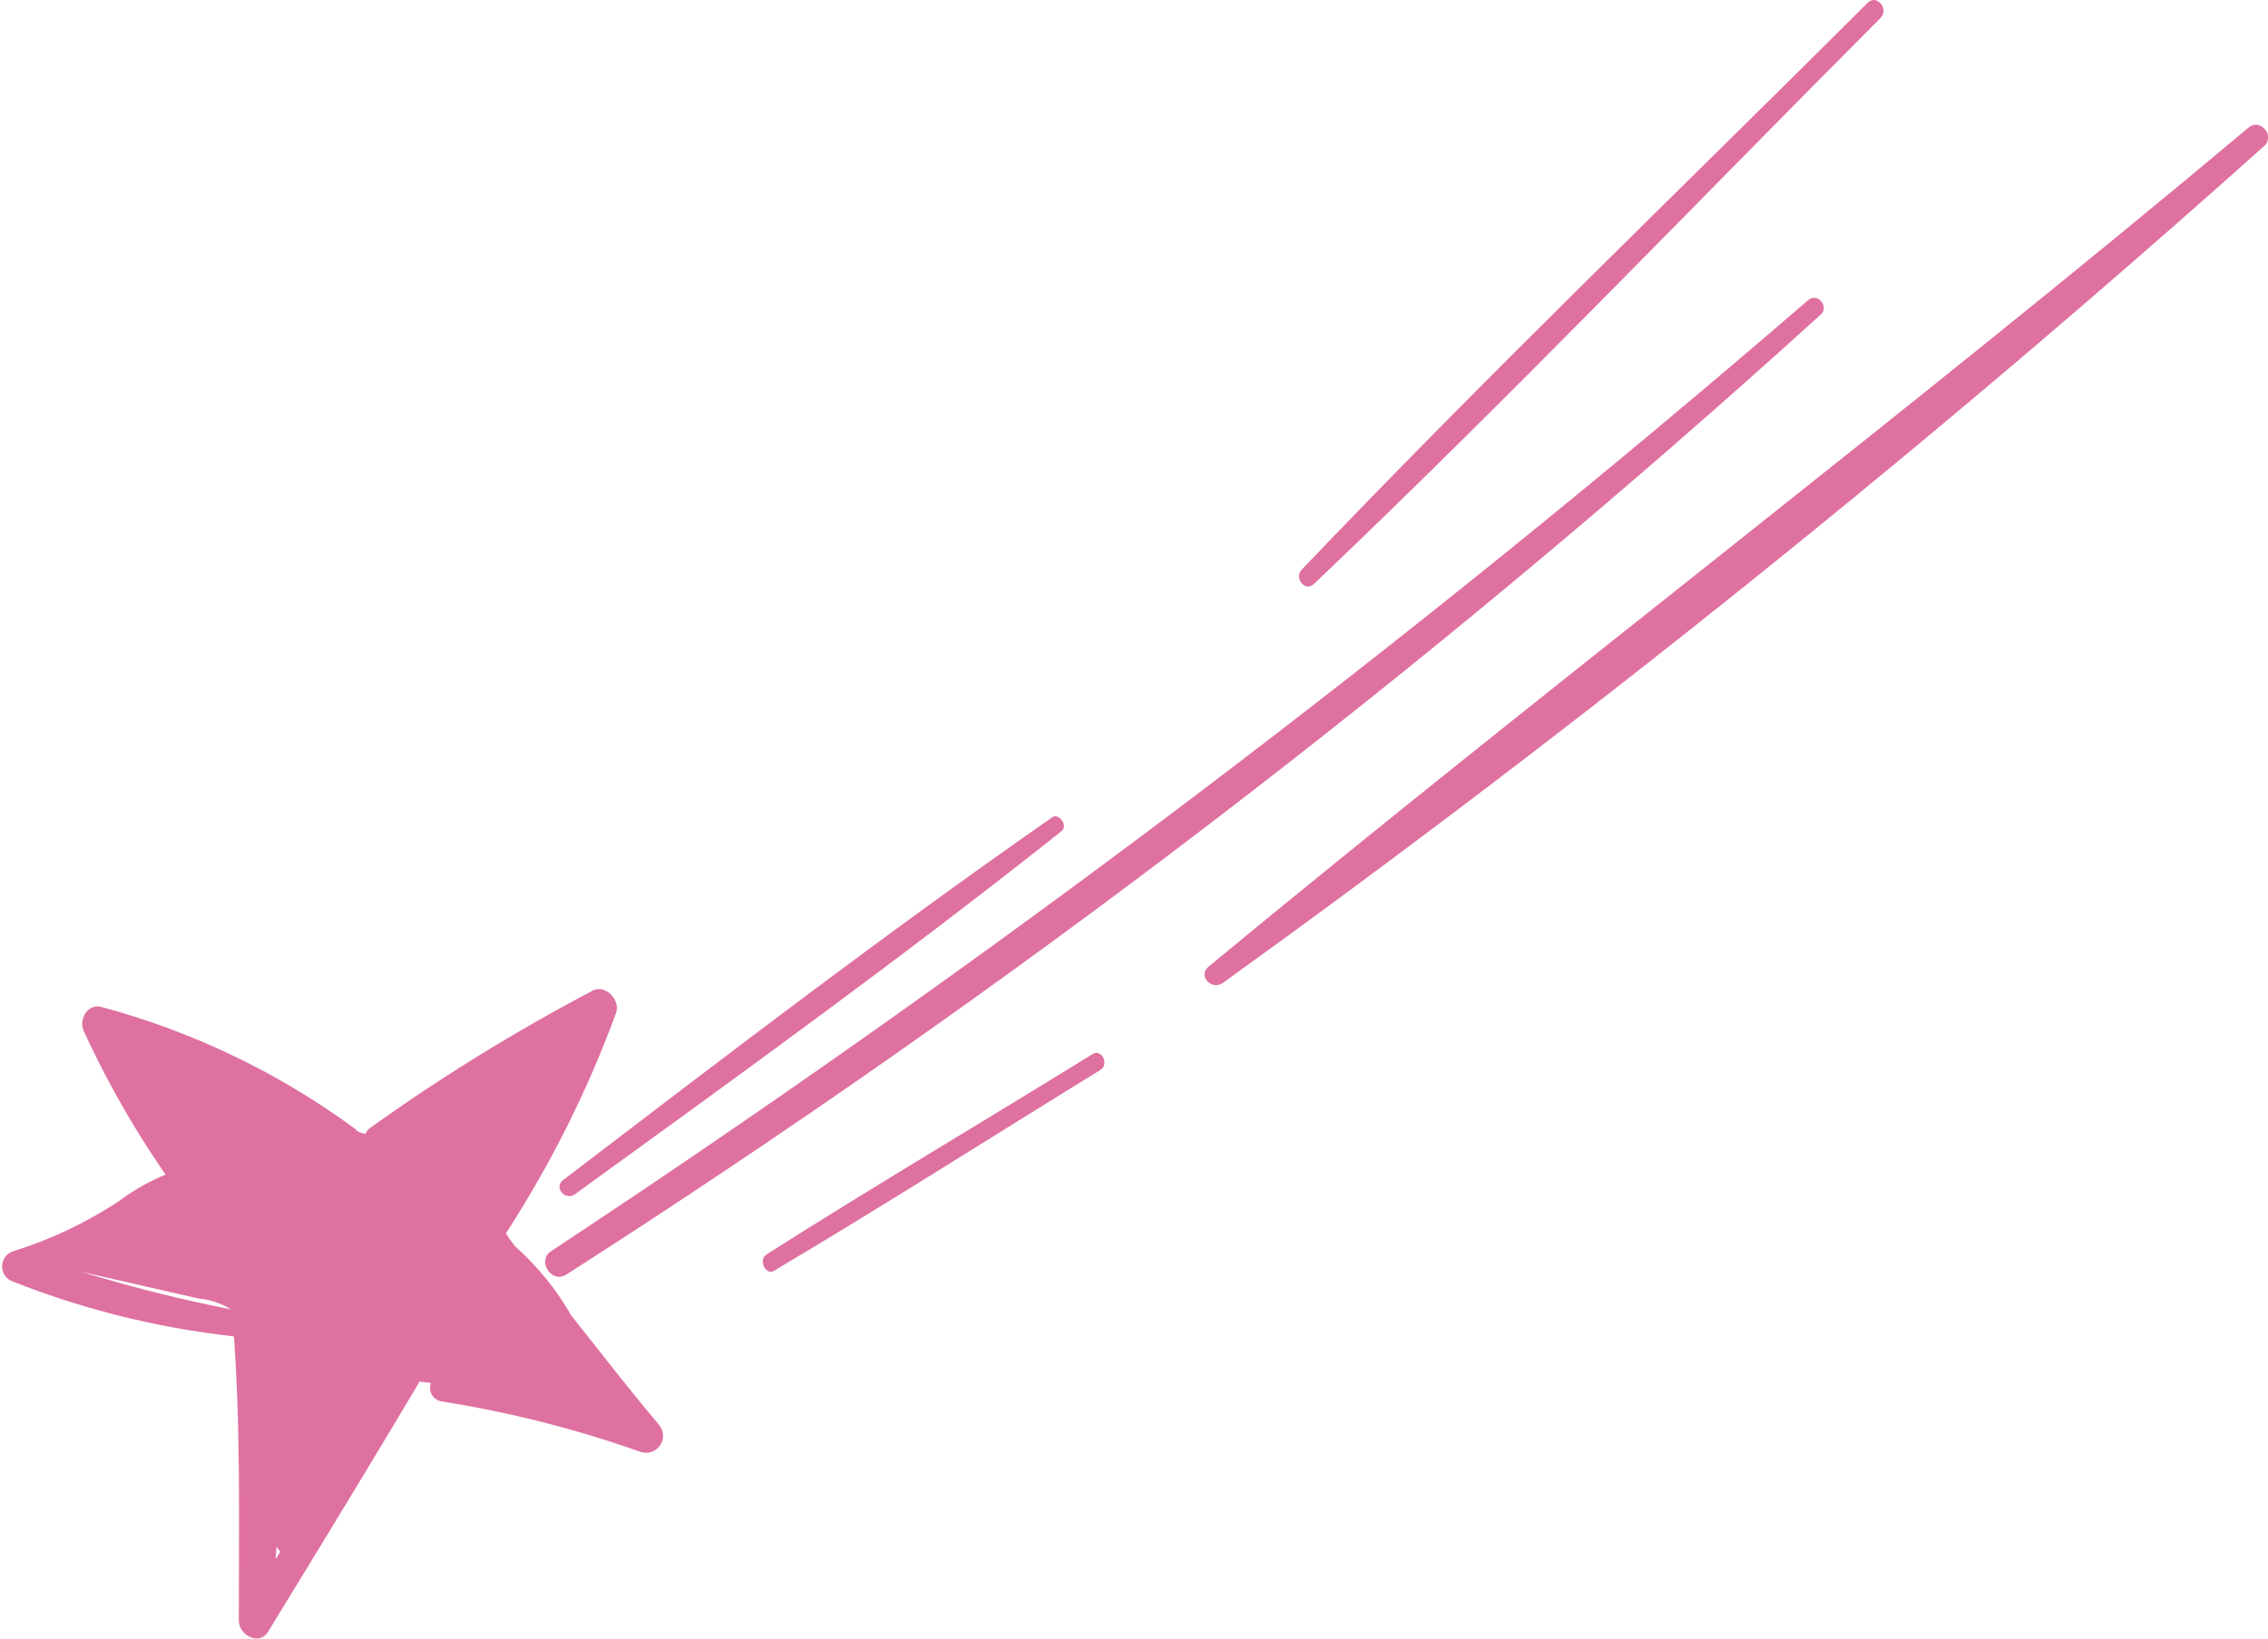
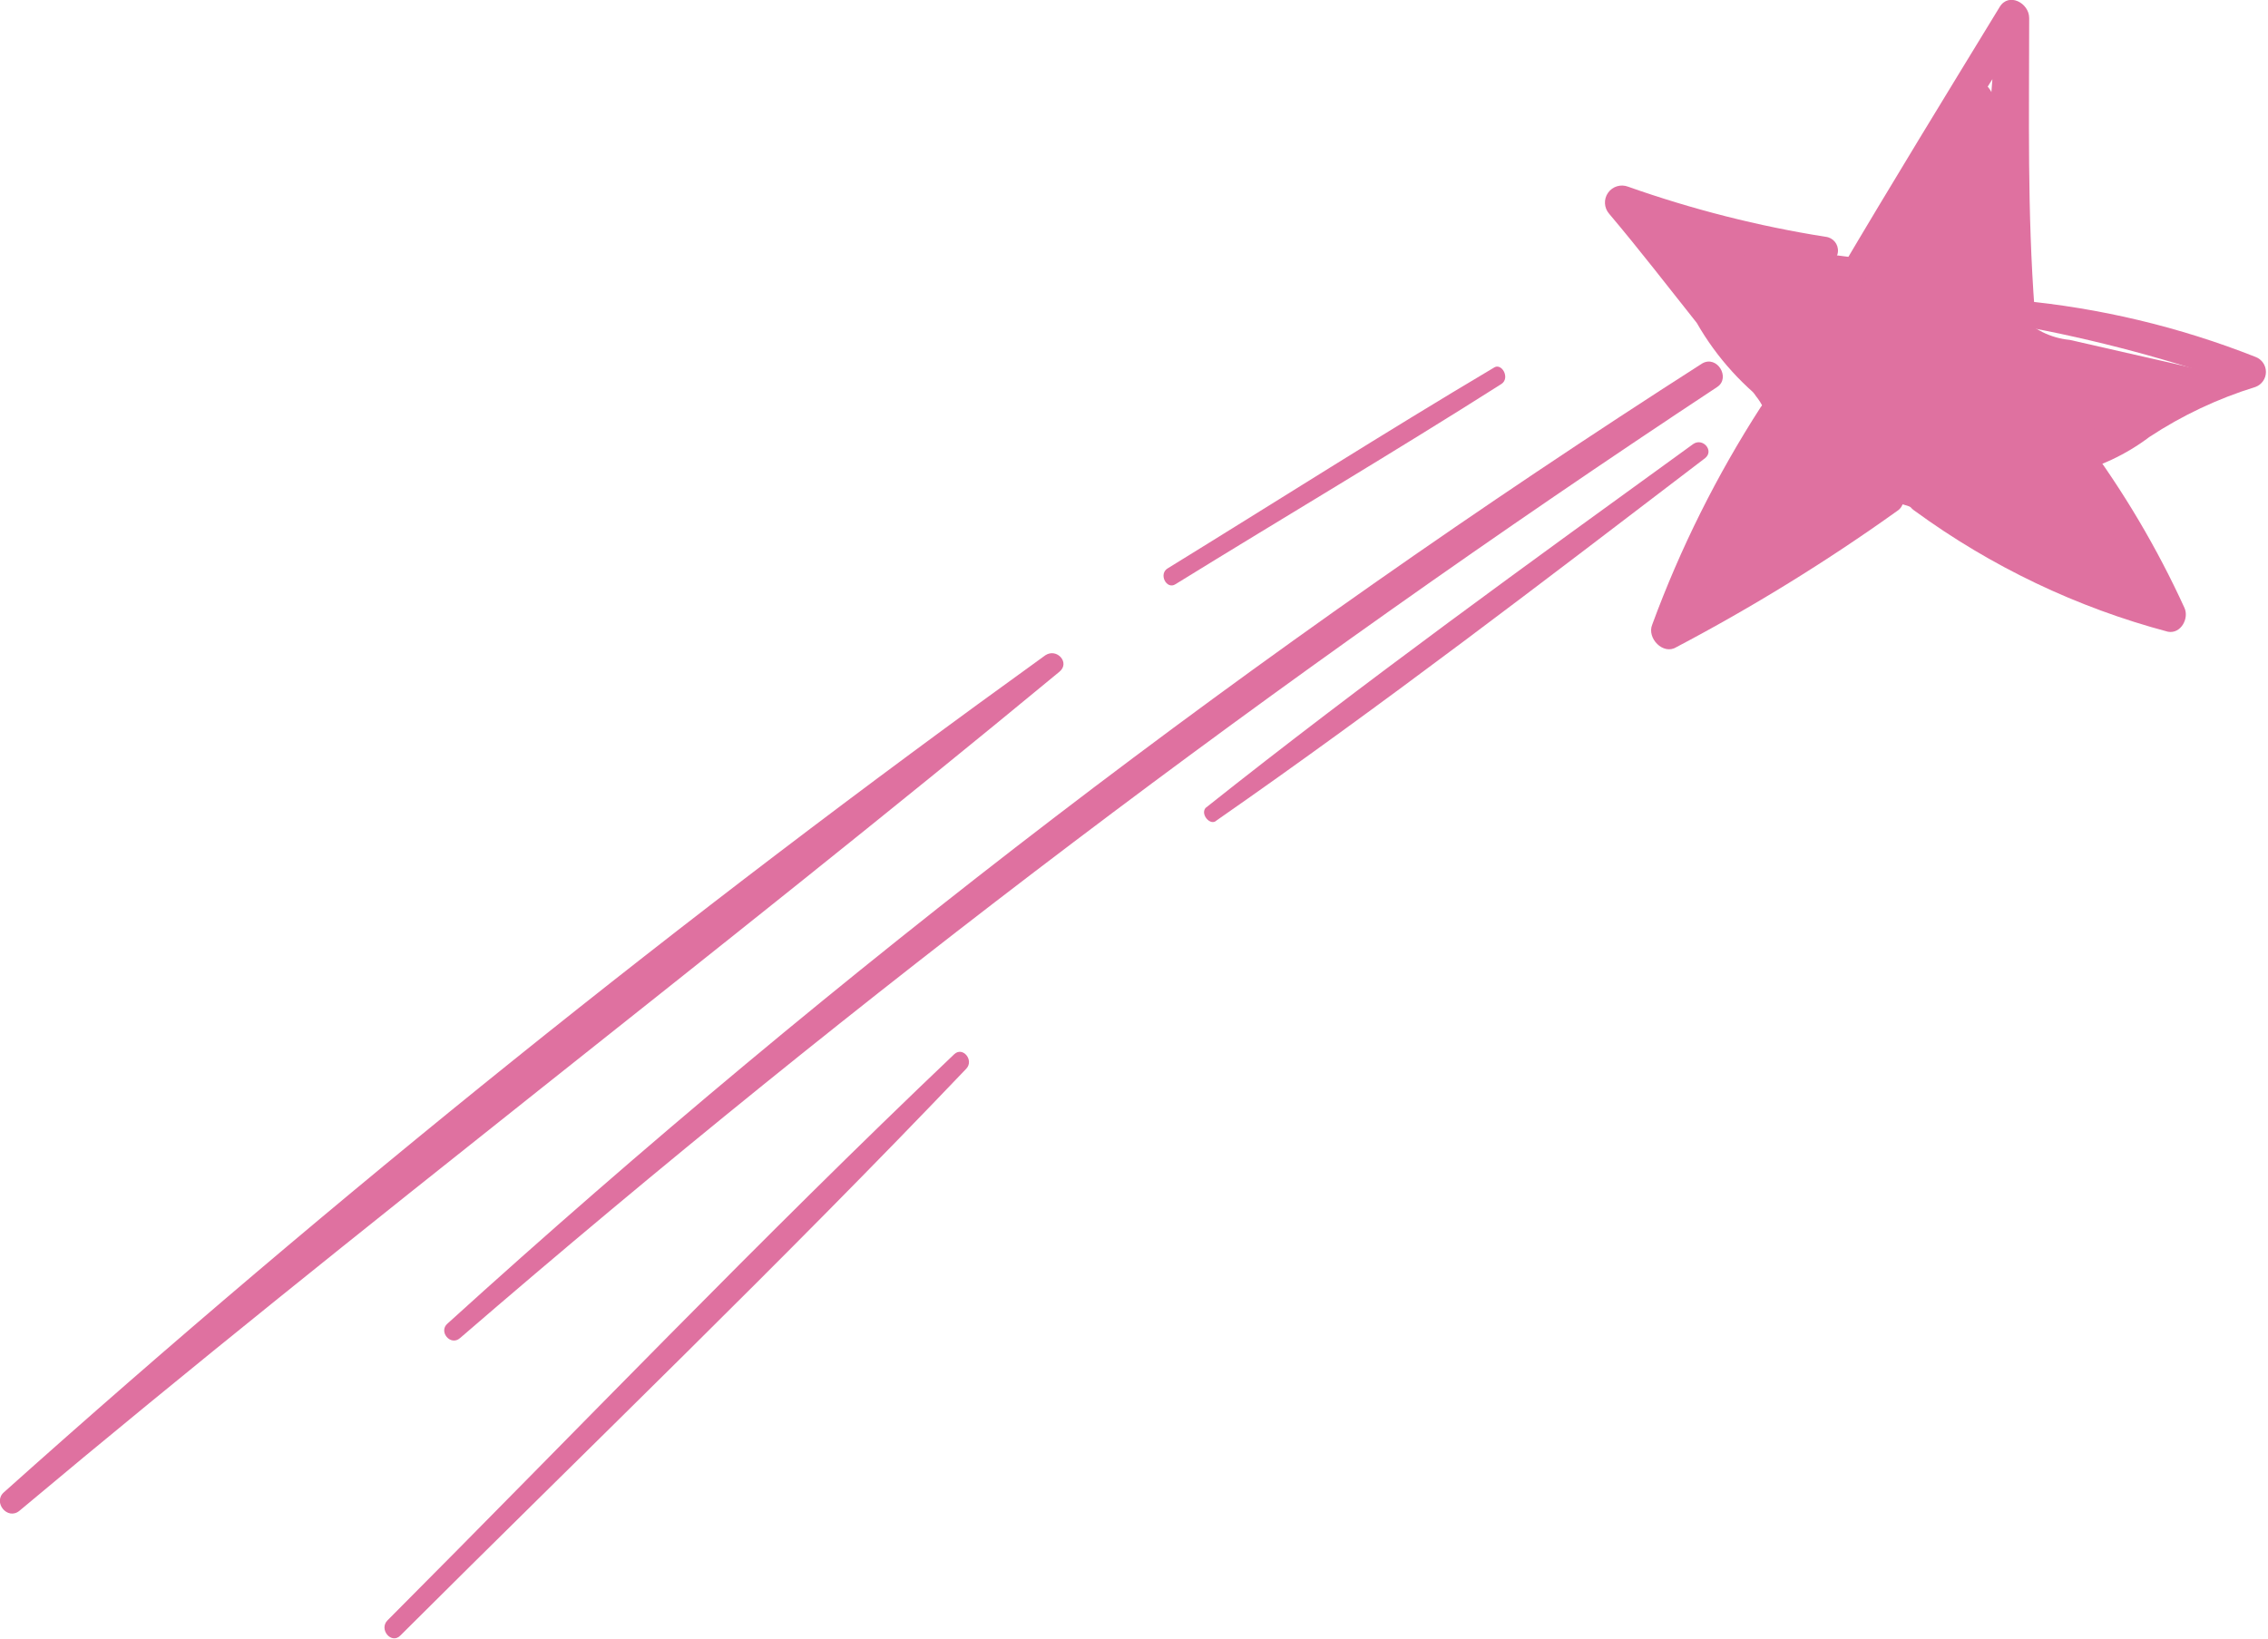
<svg xmlns="http://www.w3.org/2000/svg" viewBox="0 0 45.3 32.73">
-   <defs>
-     <style>.cls-1{fill:#df71a0;}</style>
-   </defs>
-   <g id="Layer_2" data-name="Layer 2">
-     <g id="_">
-       <path class="cls-1" d="M8.23,27.58l4.24.54-2.24-3.3a1.23,1.23,0,0,1-.25-.53,1.28,1.28,0,0,1,.1-.55,21.29,21.29,0,0,1,1.62-3.41,9.39,9.39,0,0,0-3.16,1.91,1.76,1.76,0,0,1-.7.45A1.42,1.42,0,0,1,7,22.54c-1.63-.72-3.14-2.12-4.92-1.92a15.19,15.19,0,0,0,1.59,2.94l-3,1.63,3.29.75a1.55,1.55,0,0,1,1,.5,1.57,1.57,0,0,1,.21.8c0,.72-.08,4,.68,3.86C6.74,31,7.51,27.52,8.23,27.58Z" />
-       <path class="cls-1" d="M8.16,27C7,28.72,5.94,30.47,4.83,32.22l.59.21c.07-1.9.53-4.26-.17-6.09-.14-.35-.62-.14-.59.18.15,2,.11,3.88.11,5.85,0,.3.41.52.59.22,1.08-1.77,2.16-3.53,3.21-5.31C8.73,27,8.34,26.72,8.16,27Z" />
-       <path class="cls-1" d="M5,26.23A28.93,28.93,0,0,1,.41,25c0,.2,0,.4,0,.6a8.36,8.36,0,0,0,2-.87,8.75,8.75,0,0,0,1.74-1.05.24.24,0,0,0-.2-.42A4.21,4.21,0,0,0,2.37,24,8.3,8.3,0,0,1,.25,25a.32.32,0,0,0,0,.6,17.17,17.17,0,0,0,4.74,1.13A.24.24,0,0,0,5,26.23Z" />
-       <path class="cls-1" d="M4.08,23.7a24.87,24.87,0,0,1-1.85-3.4l-.42.46a14.68,14.68,0,0,1,4.8,2.38c.41.27.84-.36.44-.62A15.18,15.18,0,0,0,2,20.11c-.26-.05-.43.27-.33.48a18.7,18.7,0,0,0,2,3.38C3.83,24.19,4.23,23.94,4.08,23.7Z" />
-       <path class="cls-1" d="M7.71,23c1.49-.81,3-1.68,4.41-2.54L11.64,20a21.53,21.53,0,0,1-2.08,4.19c-.27.37.31.77.57.41a22.08,22.08,0,0,0,2.17-4.35c.11-.27-.22-.61-.48-.45a38.09,38.09,0,0,0-4.41,2.72A.28.28,0,0,0,7.71,23Z" />
-       <path class="cls-1" d="M8.84,28a22.28,22.28,0,0,1,3.94,1,.34.34,0,0,0,.38-.54c-.6-.71-1.17-1.45-1.75-2.18A5.52,5.52,0,0,0,9.8,24.51c-.16-.08-.4.1-.34.28a6.82,6.82,0,0,0,1.39,1.92c.58.72,1.17,1.44,1.78,2.14l.38-.54a15.2,15.2,0,0,0-4.12-.86A.26.26,0,0,0,8.84,28Z" />
-       <path class="cls-1" d="M36.11,6A245,245,0,0,1,11,25c-.27.18,0,.64.3.47A188.64,188.64,0,0,0,36.36,6.29C36.55,6.13,36.3,5.83,36.11,6Z" />
-       <path class="cls-1" d="M44.91,2.55C38.09,8.27,31,13.64,24.14,19.31c-.22.18.05.48.28.33A252.69,252.69,0,0,0,45.22,2.92C45.45,2.72,45.15,2.35,44.91,2.55Z" />
-       <path class="cls-1" d="M37.3.06C33.53,3.82,29.68,7.52,26,11.38c-.16.17.07.45.24.29C30.1,8,33.8,4.13,37.56.36,37.74.18,37.48-.13,37.3.06Z" />
-       <path class="cls-1" d="M21,16.34c-3.32,2.31-6.55,4.79-9.76,7.24-.18.15.05.41.24.28,3.27-2.37,6.57-4.75,9.74-7.27C21.33,16.46,21.12,16.22,21,16.34Z" />
-       <path class="cls-1" d="M21.82,21.06c-2.17,1.34-4.37,2.64-6.51,4-.18.12,0,.44.16.32,2.19-1.3,4.34-2.67,6.5-4C22.17,21.27,22,20.94,21.82,21.06Z" />
+   <g transform="matrix(-1 0 0 -1 45.3 32.73)">
+     <defs>
+       <style>.cls-1{fill:#df71a0;}</style>
+     </defs>
+     <g id="Layer_2" data-name="Layer 2">
+       <g id="_">
+         <path class="cls-1" d="M8.23,27.58l4.24.54-2.24-3.3a1.23,1.23,0,0,1-.25-.53,1.28,1.28,0,0,1,.1-.55,21.29,21.29,0,0,1,1.62-3.41,9.39,9.39,0,0,0-3.16,1.91,1.76,1.76,0,0,1-.7.45A1.42,1.42,0,0,1,7,22.54c-1.63-.72-3.14-2.12-4.92-1.92a15.19,15.19,0,0,0,1.59,2.94l-3,1.63,3.29.75a1.55,1.55,0,0,1,1,.5,1.57,1.57,0,0,1,.21.8c0,.72-.08,4,.68,3.86C6.74,31,7.51,27.52,8.23,27.58Z" />
+         <path class="cls-1" d="M8.16,27C7,28.72,5.94,30.47,4.83,32.22l.59.21c.07-1.9.53-4.26-.17-6.09-.14-.35-.62-.14-.59.18.15,2,.11,3.88.11,5.85,0,.3.41.52.59.22,1.08-1.77,2.16-3.53,3.21-5.31C8.73,27,8.34,26.72,8.16,27Z" />
+         <path class="cls-1" d="M5,26.23A28.93,28.93,0,0,1,.41,25c0,.2,0,.4,0,.6a8.36,8.36,0,0,0,2-.87,8.75,8.75,0,0,0,1.74-1.05.24.24,0,0,0-.2-.42A4.21,4.21,0,0,0,2.37,24,8.3,8.3,0,0,1,.25,25a.32.32,0,0,0,0,.6,17.17,17.17,0,0,0,4.74,1.13A.24.24,0,0,0,5,26.23Z" />
+         <path class="cls-1" d="M4.08,23.7a24.87,24.87,0,0,1-1.85-3.4l-.42.46a14.68,14.68,0,0,1,4.8,2.38c.41.27.84-.36.44-.62A15.18,15.18,0,0,0,2,20.11c-.26-.05-.43.27-.33.48a18.7,18.7,0,0,0,2,3.38C3.83,24.19,4.23,23.94,4.08,23.7Z" />
+         <path class="cls-1" d="M7.71,23c1.49-.81,3-1.68,4.41-2.54L11.64,20a21.53,21.53,0,0,1-2.08,4.19c-.27.37.31.77.57.41a22.08,22.08,0,0,0,2.17-4.35c.11-.27-.22-.61-.48-.45a38.09,38.09,0,0,0-4.41,2.72A.28.28,0,0,0,7.71,23Z" />
+         <path class="cls-1" d="M8.84,28a22.28,22.28,0,0,1,3.94,1,.34.34,0,0,0,.38-.54c-.6-.71-1.17-1.45-1.75-2.18A5.52,5.52,0,0,0,9.8,24.51c-.16-.08-.4.1-.34.28a6.82,6.82,0,0,0,1.39,1.92c.58.72,1.17,1.44,1.78,2.14l.38-.54a15.2,15.2,0,0,0-4.12-.86A.26.26,0,0,0,8.84,28Z" />
+         <path class="cls-1" d="M36.11,6A245,245,0,0,1,11,25c-.27.18,0,.64.3.47A188.64,188.64,0,0,0,36.36,6.29C36.55,6.13,36.3,5.83,36.11,6Z" />
+         <path class="cls-1" d="M44.91,2.55C38.09,8.27,31,13.64,24.14,19.31c-.22.18.05.48.28.33A252.69,252.69,0,0,0,45.22,2.92C45.45,2.72,45.15,2.35,44.91,2.55Z" />
+         <path class="cls-1" d="M37.3.06C33.53,3.82,29.68,7.52,26,11.38c-.16.17.07.45.24.29C30.1,8,33.8,4.13,37.56.36,37.74.18,37.48-.13,37.3.06Z" />
+         <path class="cls-1" d="M21,16.34c-3.32,2.31-6.55,4.79-9.76,7.24-.18.15.05.41.24.28,3.27-2.37,6.57-4.75,9.74-7.27C21.33,16.46,21.12,16.22,21,16.34Z" />
+         <path class="cls-1" d="M21.82,21.06c-2.17,1.34-4.37,2.64-6.51,4-.18.12,0,.44.16.32,2.19-1.3,4.34-2.67,6.5-4C22.17,21.27,22,20.94,21.82,21.06Z" />
+       </g>
    </g>
  </g>
</svg>
